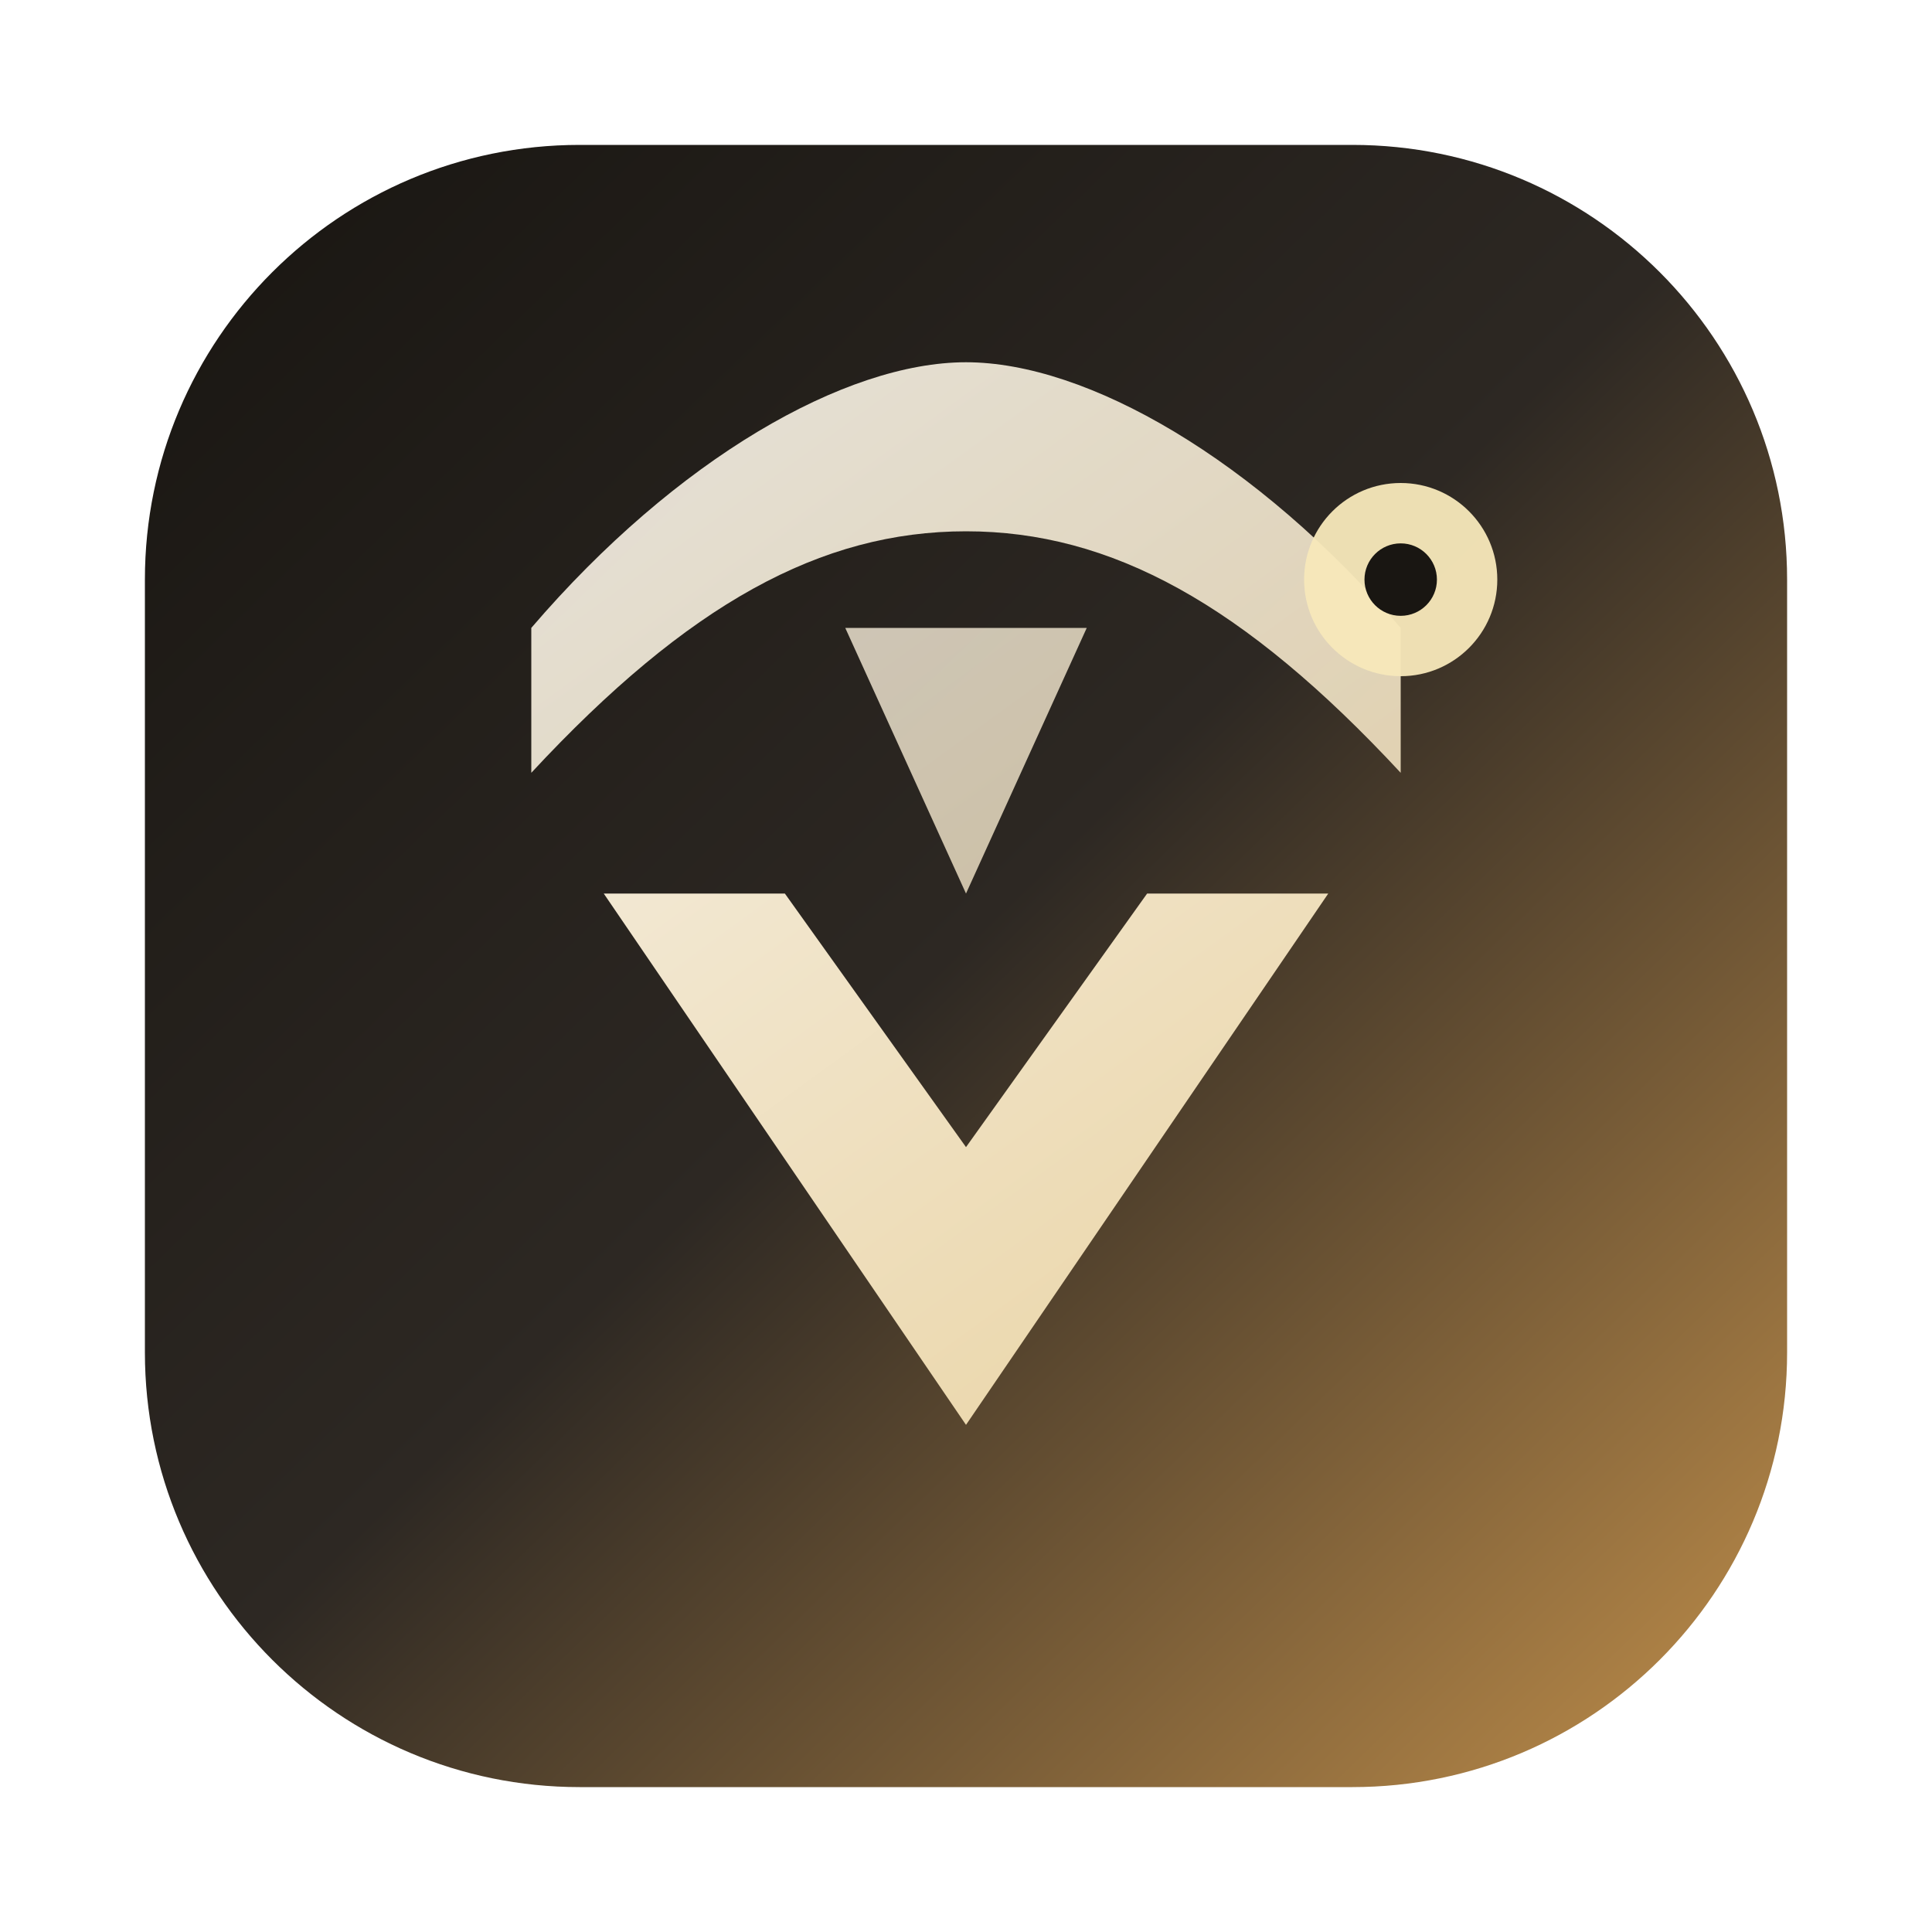
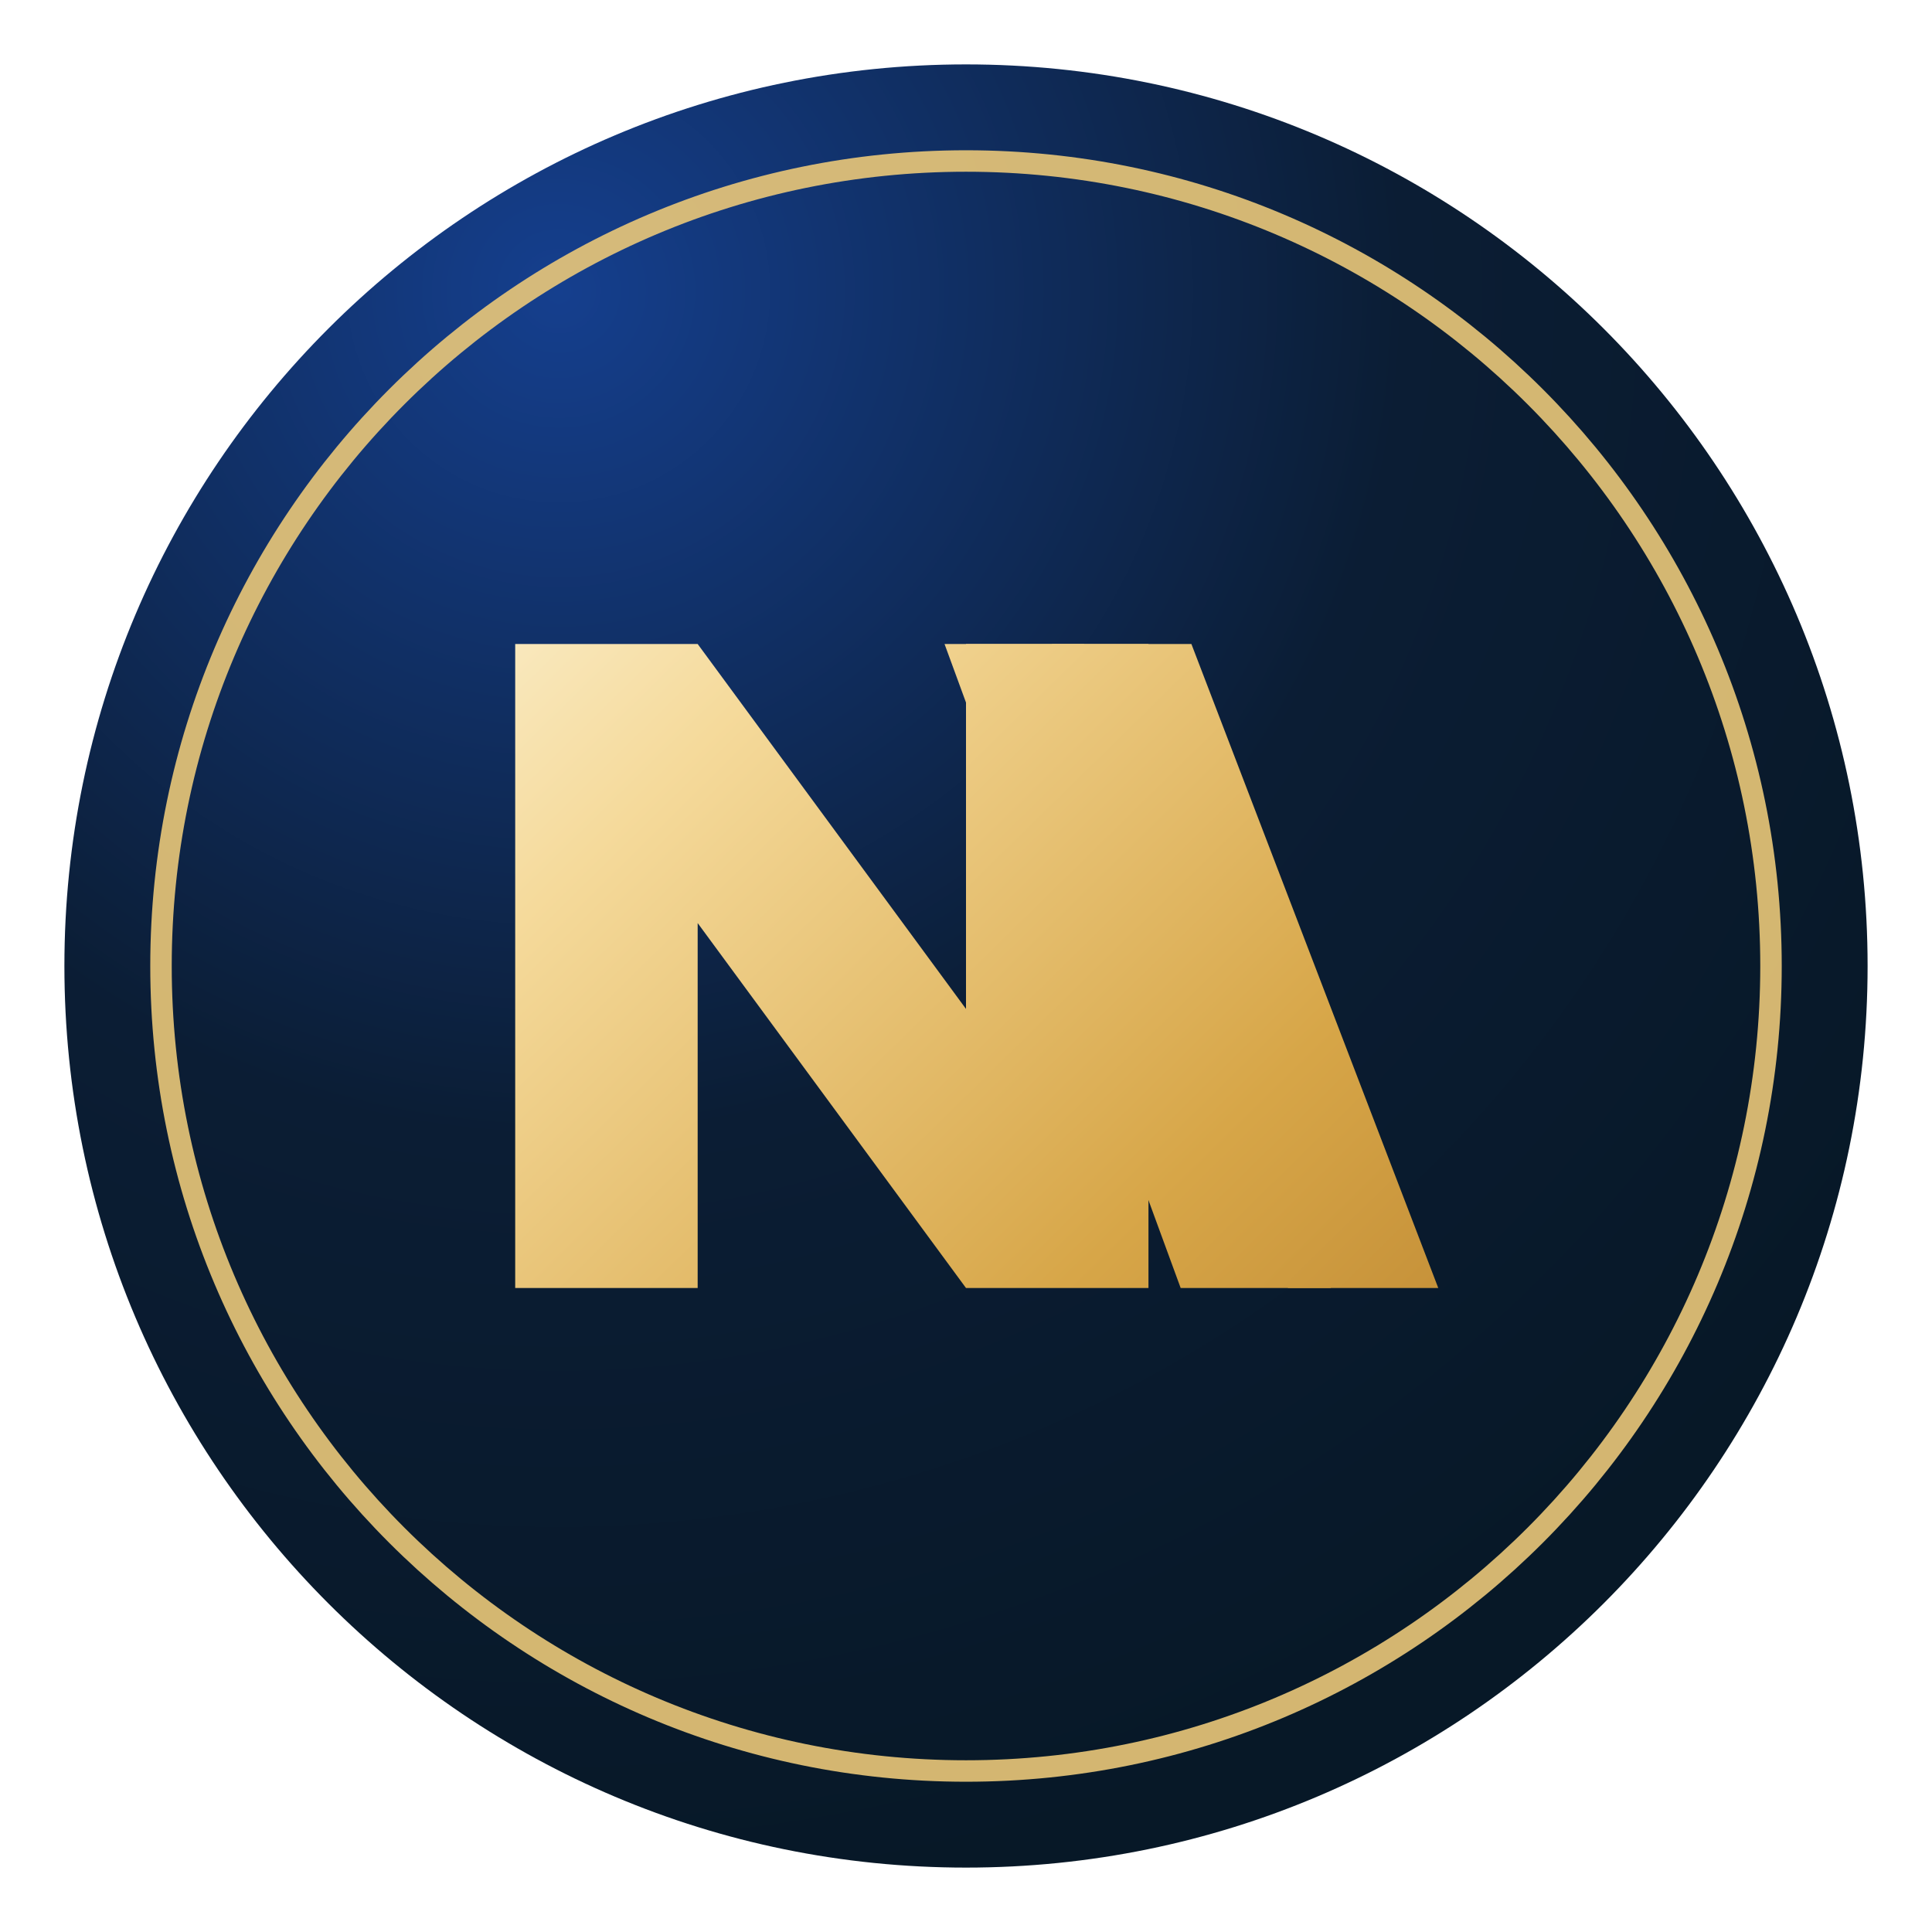
- <svg xmlns="http://www.w3.org/2000/svg" width="160" height="160" viewBox="0 0 160 160" fill="none">
+ <svg xmlns="http://www.w3.org/2000/svg" width="180" height="180" viewBox="0 0 180 180" fill="none">
  <defs>
-     <linearGradient id="bg" x1="16" y1="14" x2="142" y2="144" gradientUnits="userSpaceOnUse">
-       <stop stop-color="#191612" />
-       <stop offset="0.5" stop-color="#2D2823" />
-       <stop offset="1" stop-color="#B78848" />
-     </linearGradient>
-     <linearGradient id="mark" x1="48" y1="36" x2="112" y2="124" gradientUnits="userSpaceOnUse">
-       <stop stop-color="#F6F1E7" />
-       <stop offset="1" stop-color="#E9D2A0" />
+     <radialGradient id="bg" cx="0" cy="0" r="1" gradientUnits="userSpaceOnUse" gradientTransform="translate(52 28) rotate(42) scale(150 150)">
+       <stop stop-color="#153F8E" />
+       <stop offset="0.52" stop-color="#0B1D34" />
+       <stop offset="1" stop-color="#071827" />
+     </radialGradient>
+     <linearGradient id="gold" x1="34" y1="34" x2="144" y2="146" gradientUnits="userSpaceOnUse">
+       <stop stop-color="#FFFDEF" />
+       <stop offset="0.3" stop-color="#F5DA9B" />
+       <stop offset="0.68" stop-color="#D7A648" />
+       <stop offset="1" stop-color="#B67E2B" />
    </linearGradient>
  </defs>
-   <rect x="12" y="12" width="136" height="136" rx="36" fill="url(#bg)" />
-   <path d="M44 52C56 38 70 30 80 30C90 30 104 38 116 52V64C103 50 92 44 80 44C68 44 57 50 44 64V52Z" fill="url(#mark)" fill-opacity="0.92" />
-   <path d="M50 74L80 118L110 74H95L80 95L65 74H50Z" fill="url(#mark)" />
-   <path d="M70 52H90L80 74L70 52Z" fill="url(#mark)" fill-opacity="0.82" />
-   <circle cx="116" cy="48" r="8" fill="#F7E8BA" fill-opacity="0.95" />
-   <circle cx="116" cy="48" r="3" fill="#191612" />
+   <circle cx="90" cy="90" r="84" fill="url(#bg)" />
+   <circle cx="90" cy="90" r="75" stroke="#EAC879" stroke-width="2" opacity="0.9" />
+   <path d="M48 120V60H65L90 94V60H107V120H90L65 86V120H48Z" fill="url(#gold)" />
+   <path d="M120 120L98 60H111L134 120H120Z" fill="url(#gold)" />
+   <path d="M110 120L88 60H101L124 120H110Z" fill="url(#gold)" />
</svg>
